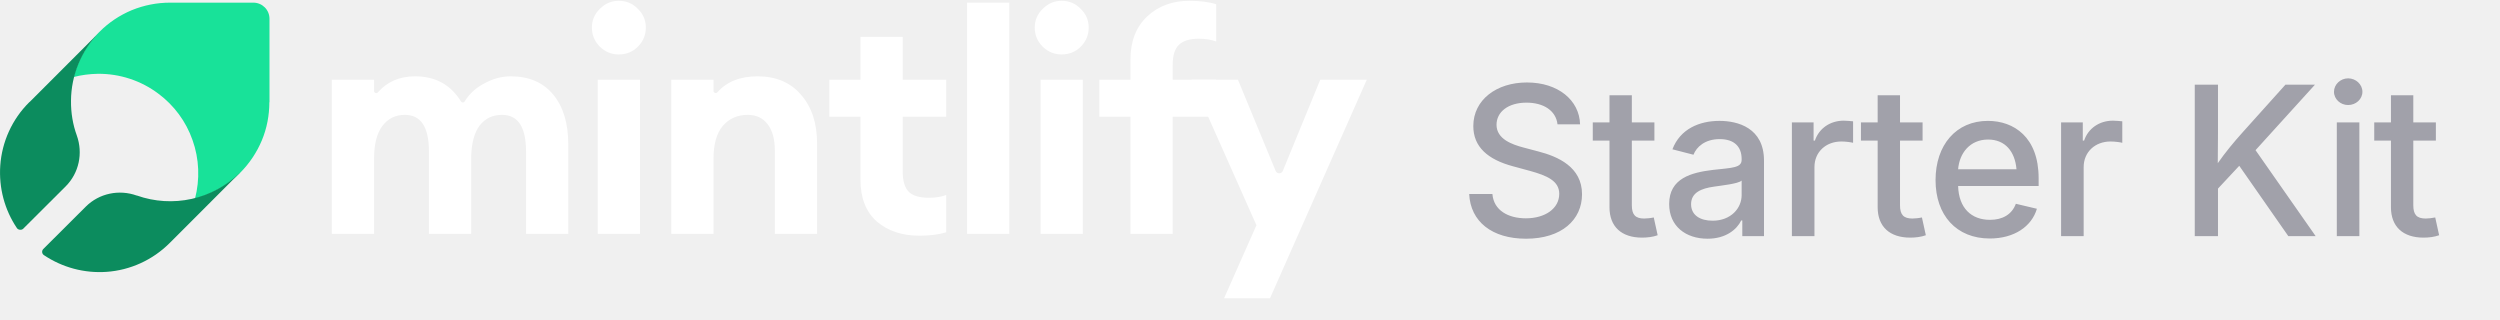
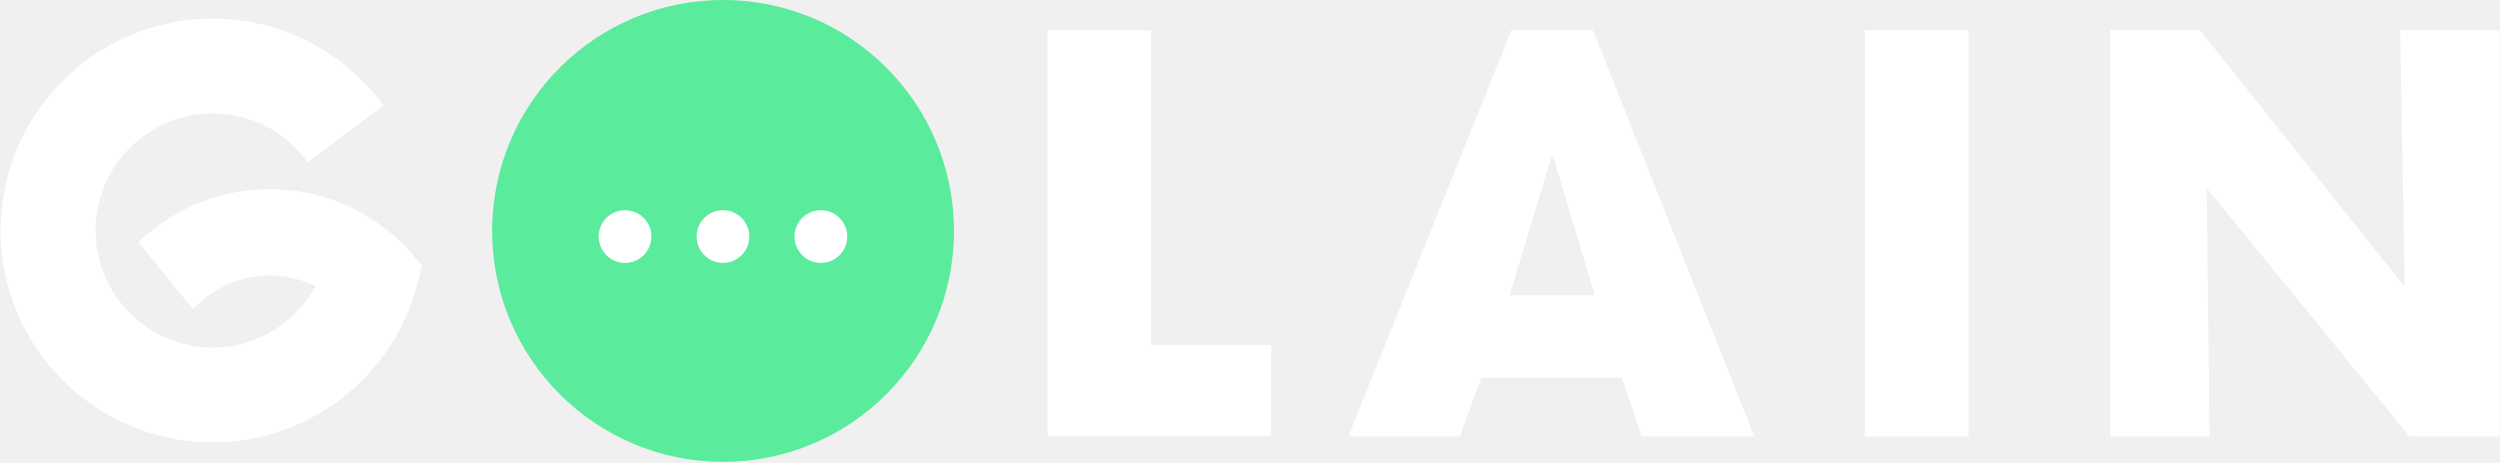
- <svg xmlns="http://www.w3.org/2000/svg" width="180" height="23" viewBox="0 0 180 23" fill="none">
-   <path d="M91.44 21.476H88.133L90.464 16.216L85.802 5.74H89.132L91.847 12.307C91.943 12.536 92.268 12.536 92.362 12.306L95.058 5.74H98.409L91.44 21.476Z" fill="white" />
-   <path d="M81.393 16.837V8.403H79.152V5.74H81.393V4.297C81.393 2.98 81.792 1.944 82.592 1.19C83.391 0.435 84.404 0.058 85.633 0.058C86.387 0.058 87.031 0.139 87.564 0.302V2.988C87.208 2.854 86.794 2.788 86.32 2.788C85.655 2.788 85.174 2.936 84.878 3.232C84.582 3.513 84.434 3.994 84.434 4.674V5.74H87.564V8.403H84.434V16.837H81.393Z" fill="white" />
-   <path d="M76.433 3.92C75.915 3.92 75.463 3.735 75.079 3.365C74.694 2.98 74.502 2.521 74.502 1.989C74.502 1.456 74.694 1.005 75.079 0.635C75.463 0.25 75.915 0.058 76.433 0.058C76.98 0.058 77.438 0.25 77.809 0.635C78.193 1.005 78.386 1.456 78.386 1.989C78.386 2.521 78.193 2.98 77.809 3.365C77.438 3.735 76.98 3.92 76.433 3.92ZM74.924 16.837V5.74H77.964V16.837H74.924Z" fill="white" />
-   <path d="M69.628 16.837V0.191H72.669V16.837H69.628Z" fill="white" />
-   <path d="M66.194 16.97C64.951 16.97 63.93 16.63 63.131 15.949C62.347 15.254 61.955 14.255 61.955 12.953V8.403H59.713V5.74H61.955V2.655H64.995V5.74H68.125V8.403H64.995V12.354C64.995 13.034 65.143 13.523 65.439 13.819C65.735 14.1 66.216 14.24 66.882 14.24C67.355 14.24 67.769 14.174 68.125 14.04V16.726C67.592 16.889 66.948 16.97 66.194 16.97Z" fill="white" />
-   <path d="M48.332 16.837V5.74H51.373V6.551C51.373 6.688 51.559 6.748 51.65 6.646C52.328 5.879 53.293 5.495 54.546 5.495C55.878 5.495 56.921 5.939 57.676 6.827C58.445 7.7 58.83 8.869 58.83 10.334V16.837H55.789V10.844C55.789 10.03 55.619 9.402 55.279 8.958C54.939 8.499 54.458 8.27 53.836 8.27C53.096 8.27 52.497 8.536 52.038 9.069C51.594 9.601 51.373 10.386 51.373 11.421V16.837H48.332Z" fill="white" />
-   <path d="M44.547 3.92C44.029 3.92 43.578 3.735 43.193 3.365C42.809 2.98 42.616 2.521 42.616 1.989C42.616 1.456 42.809 1.005 43.193 0.635C43.578 0.25 44.029 0.058 44.547 0.058C45.095 0.058 45.553 0.25 45.923 0.635C46.308 1.005 46.5 1.456 46.5 1.989C46.5 2.521 46.308 2.98 45.923 3.365C45.553 3.735 45.095 3.92 44.547 3.92ZM43.038 16.837V5.74H46.079V16.837H43.038Z" fill="white" />
-   <path d="M37.875 16.837V10.911C37.875 9.15 37.298 8.27 36.144 8.27C35.478 8.27 34.945 8.521 34.546 9.024C34.161 9.527 33.954 10.275 33.924 11.266V16.837H30.884V10.911C30.884 9.15 30.306 8.27 29.152 8.27C28.472 8.27 27.932 8.536 27.532 9.069C27.133 9.601 26.933 10.386 26.933 11.421V16.837H23.892V5.74H26.933V6.559C26.933 6.695 27.116 6.755 27.206 6.652C27.878 5.881 28.771 5.495 29.885 5.495C31.349 5.495 32.452 6.1 33.193 7.309C33.252 7.404 33.395 7.403 33.454 7.307C33.774 6.78 34.219 6.361 34.79 6.05C35.441 5.68 36.099 5.495 36.765 5.495C38.082 5.495 39.103 5.932 39.828 6.805C40.553 7.678 40.916 8.876 40.916 10.4V16.837H37.875Z" fill="white" />
-   <path d="M19.403 7.362V1.35C19.403 0.705 18.879 0.191 18.244 0.191H12.235C11.291 0.191 10.357 0.378 9.487 0.733C8.618 1.098 7.824 1.621 7.16 2.295L7.114 2.341C6.235 3.23 5.609 4.333 5.291 5.548C5.861 5.399 6.45 5.324 7.039 5.314C8.609 5.296 10.151 5.801 11.403 6.745C12.534 7.586 13.394 8.746 13.861 10.083C14.347 11.438 14.403 12.916 14.039 14.309C15.244 13.991 16.356 13.364 17.244 12.486L17.291 12.439C17.954 11.775 18.487 10.98 18.851 10.111C19.216 9.241 19.393 8.306 19.393 7.362H19.403Z" fill="#18E299" />
-   <path d="M5.112 7.26C5.121 5.416 5.857 3.646 7.151 2.324L2.151 7.326C2.133 7.344 2.114 7.354 2.095 7.372C0.876 8.583 0.14 10.204 0.019 11.918C-0.092 13.52 0.327 15.103 1.22 16.426C1.306 16.552 1.537 16.593 1.667 16.472L4.73 13.417C5.689 12.458 5.987 11.033 5.531 9.757C5.242 8.965 5.103 8.117 5.112 7.26Z" fill="#0C8C5E" />
-   <path d="M17.262 12.44C16.303 13.38 15.102 14.032 13.799 14.321C12.486 14.61 11.127 14.526 9.861 14.079C9.861 14.079 9.851 14.079 9.842 14.079C8.567 13.622 7.142 13.921 6.183 14.871L3.12 17.926C2.99 18.056 3.009 18.27 3.167 18.373C4.489 19.258 6.072 19.686 7.673 19.574C9.386 19.453 10.997 18.717 12.216 17.497L12.263 17.451L17.262 12.449V12.44Z" fill="#0C8C5E" />
-   <text x="105" y="17" font-family="Inter, ui-sans-serif, system-ui, -apple-system, sans-serif" font-size="15" font-weight="500" fill="#A1A1AA" letter-spacing="-0.01em">Starter Kit</text>
+ <svg xmlns="http://www.w3.org/2000/svg" width="1442" height="267" viewBox="0 0 1442 267" fill="none">
+   <path d="M243.056 153.173L243.22 152.521L242.078 151.705L241.099 150.563C220.22 124.301 189.064 109.131 155.624 109.131C128.872 109.131 103.099 118.918 83.198 136.698L79.773 139.634L111.255 178.294L115.007 174.868C126.099 164.592 140.617 158.882 155.624 158.882C164.759 158.882 173.893 161.003 182.049 165.081C170.305 186.776 147.468 200.478 122.673 200.478C85.482 200.478 55.142 170.138 55.142 132.946C55.142 95.755 85.482 65.414 122.673 65.414C142.9 65.414 161.822 74.386 174.709 90.046L177.645 93.471L221.361 60.684L218.262 56.932C194.773 27.57 160.028 10.769 122.51 10.769C55.142 10.769 0.333 65.578 0.333 132.946C0.333 200.315 55.142 255.124 122.51 255.124C181.234 255.124 231.801 213.365 242.567 155.62L242.73 154.804L243.546 153.826L243.056 153.173Z" fill="white" />
+   <path d="M604.043 17.457H663.908V199.01H733.234V251.535H604.206V17.457H604.043Z" fill="white" />
+   <path d="M854.433 217.769L842.036 251.698H777.766L871.724 17.457H918.865L1011.84 251.698H946.922L935.504 217.769H854.433ZM870.745 170.301H919.844L895.865 90.372H895.539H894.887L870.745 170.301Z" fill="white" />
+   <path d="M1075.62 17.457H1135.49V251.698H1075.62V17.457Z" fill="white" />
+   <path d="M1217.38 17.457H1268.92L1386.37 164.592L1387.02 163.939L1384.41 17.457H1441.67V251.698H1389.8L1273.49 109.294L1272.84 109.62L1274.47 251.698H1217.21V17.457H1217.38Z" fill="white" />
+   <path d="M417.066 266.4C490.631 266.4 550.266 206.764 550.266 133.2C550.266 59.636 490.631 0 417.066 0C343.502 0 283.866 59.636 283.866 133.2C283.866 206.764 343.502 266.4 417.066 266.4Z" fill="#5BEB9D" />
+   <path d="M360.525 151.644C368.923 151.644 375.731 144.836 375.731 136.438C375.731 128.039 368.923 121.231 360.525 121.231C352.127 121.231 345.319 128.039 345.319 136.438C345.319 144.836 352.127 151.644 360.525 151.644Z" fill="white" />
+   <path d="M417.006 151.644C425.404 151.644 432.213 144.836 432.213 136.438C432.213 128.039 425.404 121.231 417.006 121.231C408.608 121.231 401.8 128.039 401.8 136.438C401.8 144.836 408.608 151.644 417.006 151.644Z" fill="white" />
+   <path d="M473.487 151.644C481.885 151.644 488.694 144.836 488.694 136.438C488.694 128.039 481.885 121.231 473.487 121.231C465.089 121.231 458.281 128.039 458.281 136.438C458.281 144.836 465.089 151.644 473.487 151.644Z" fill="white" />
</svg>
